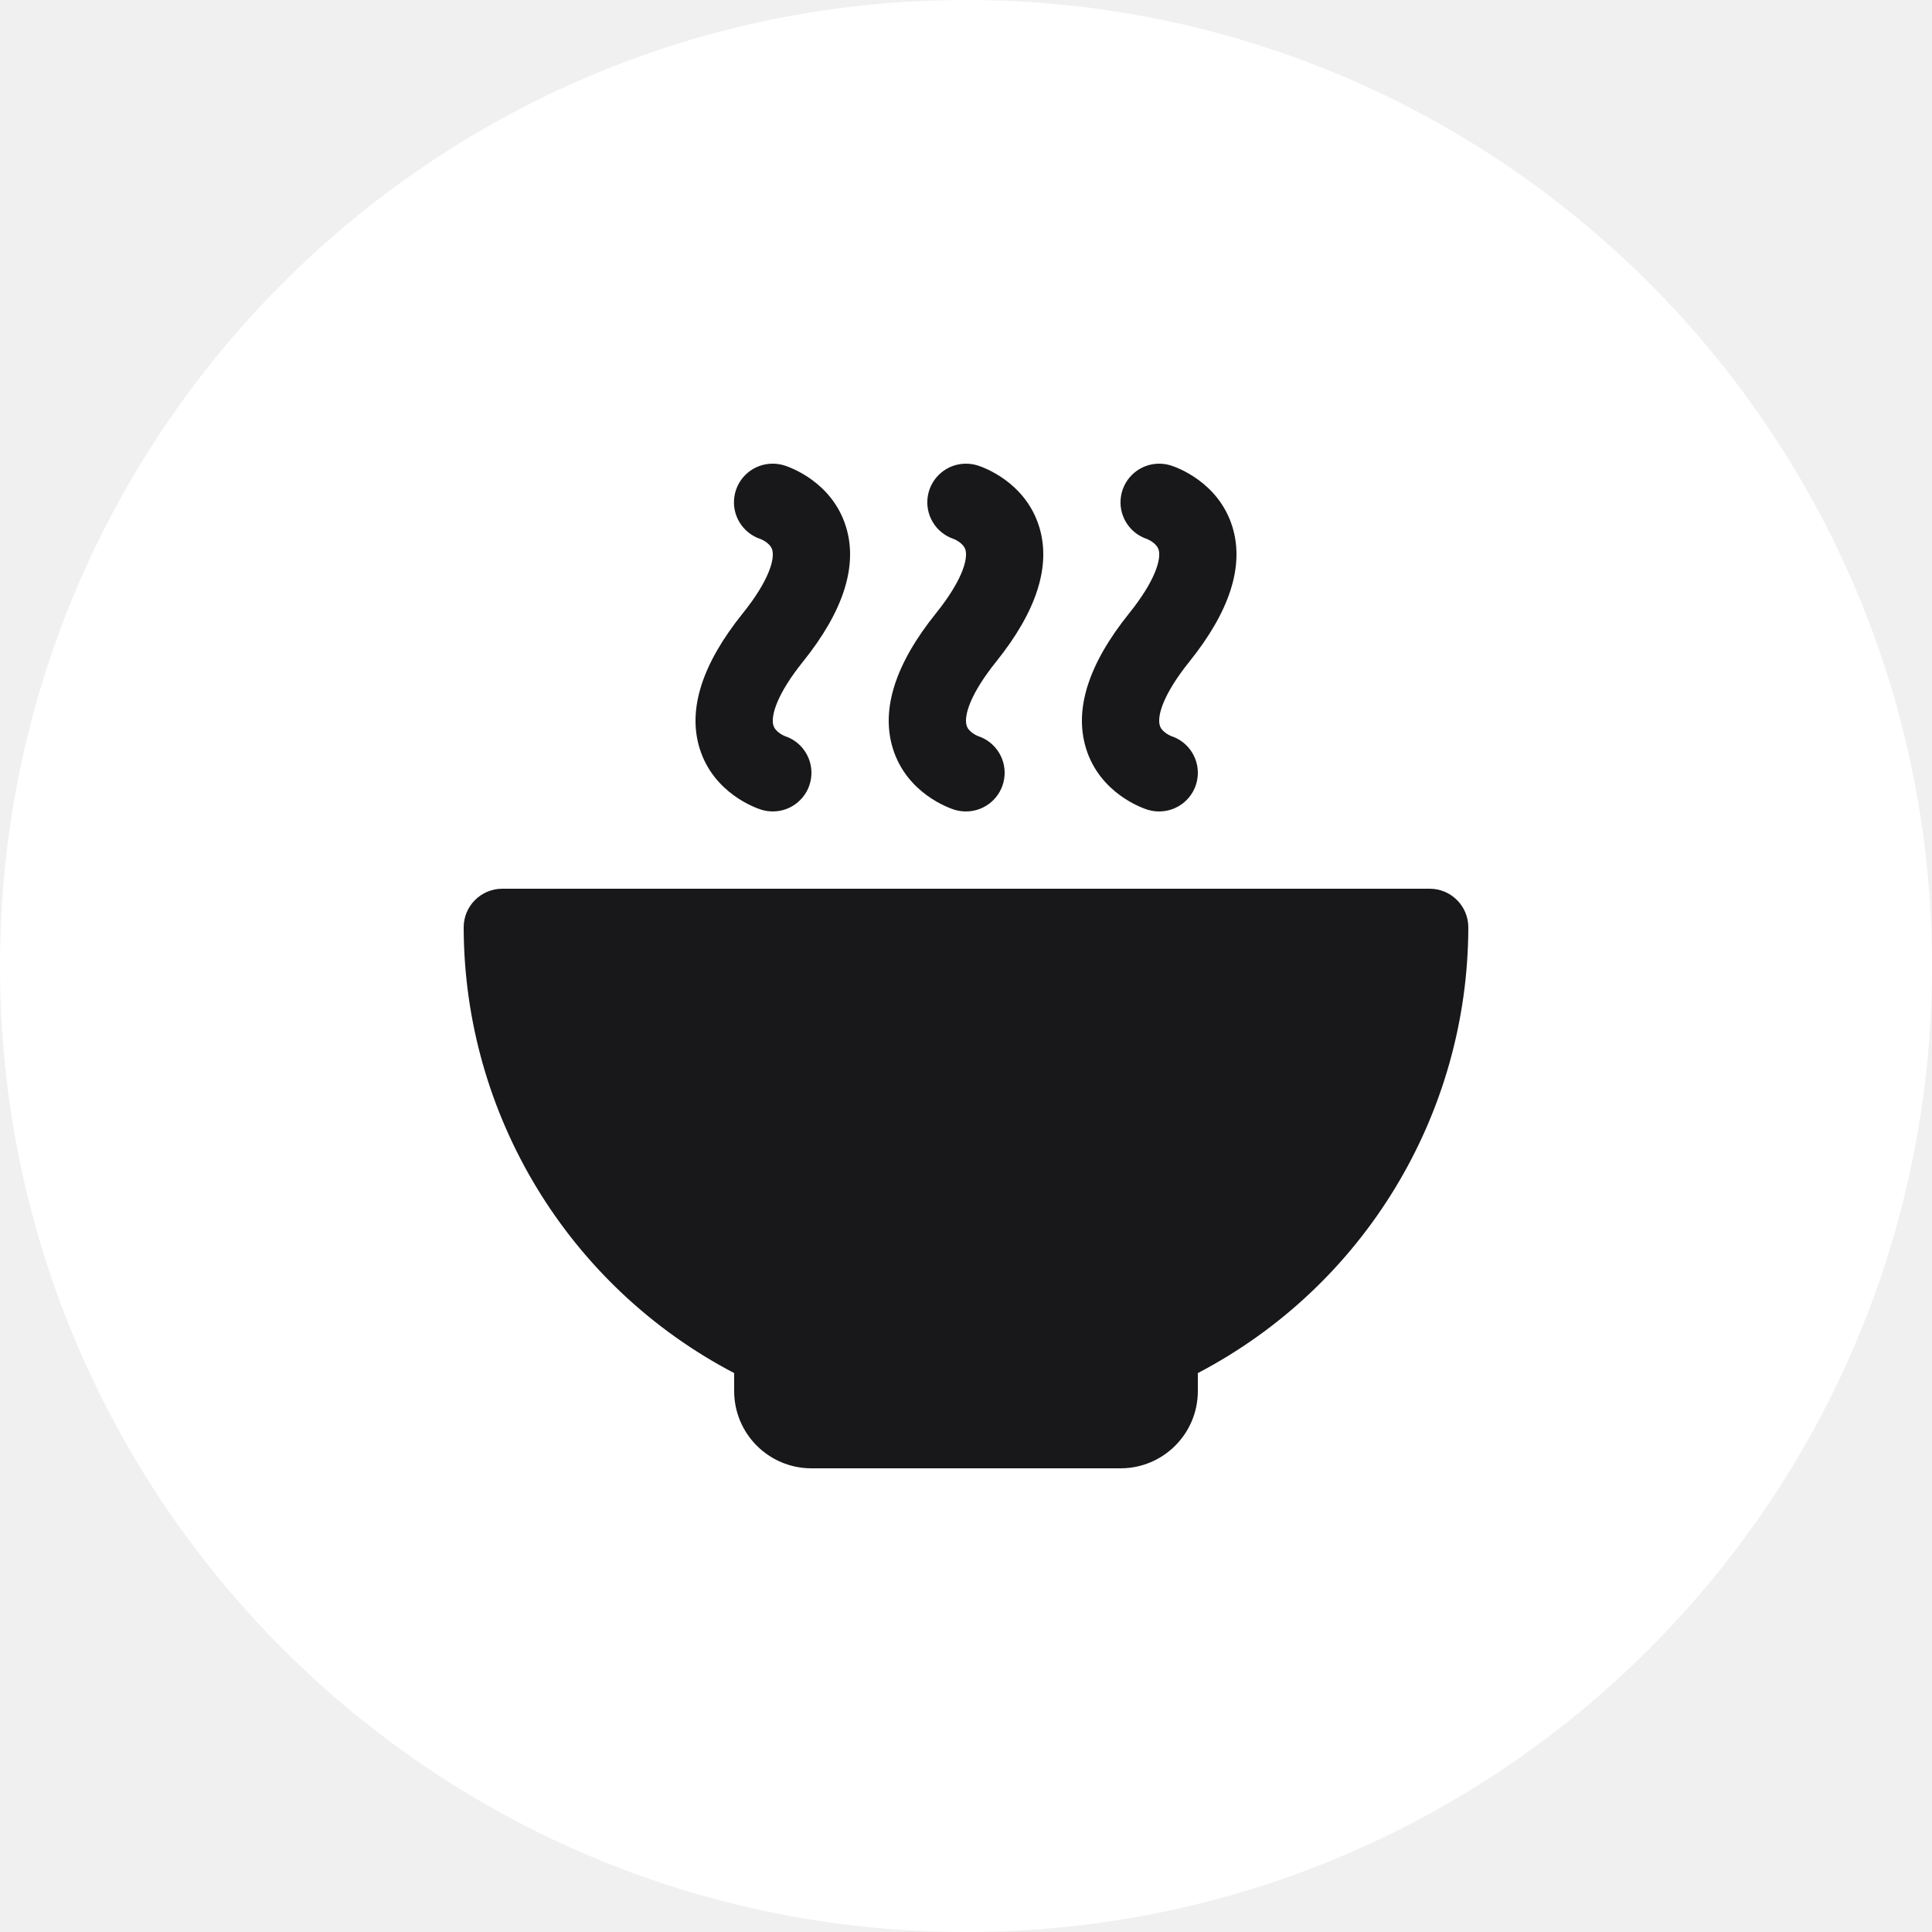
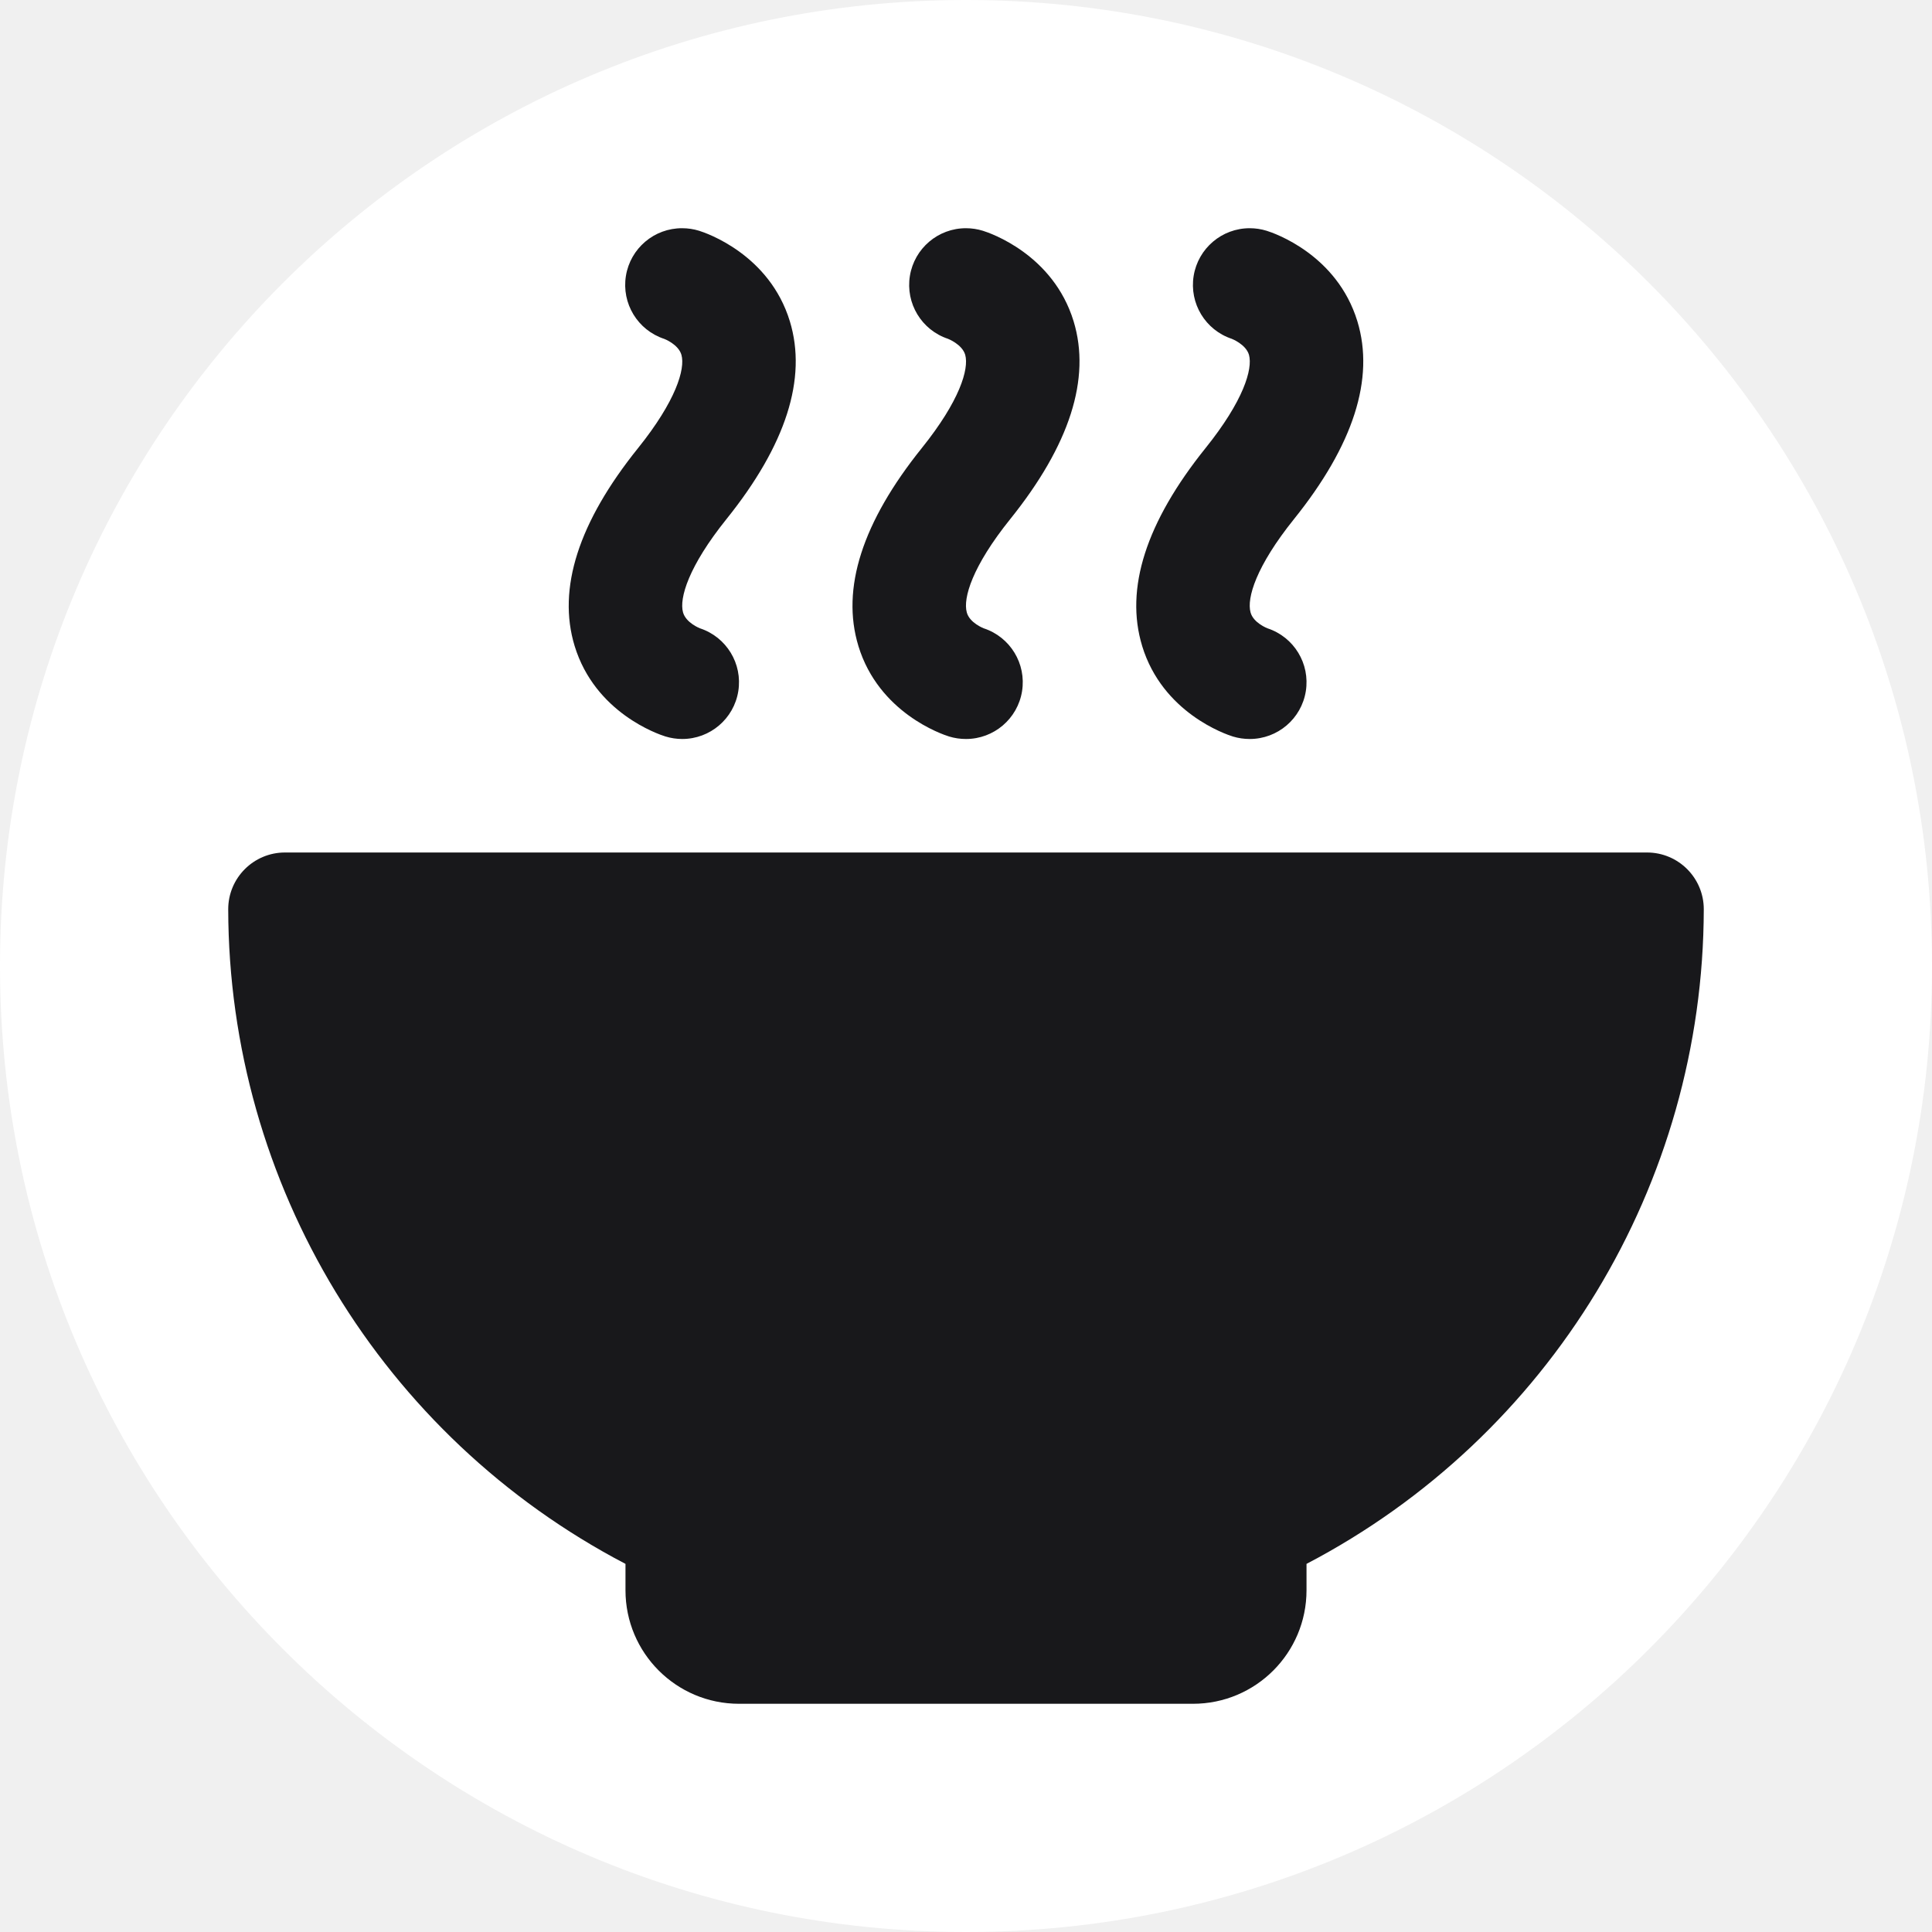
<svg xmlns="http://www.w3.org/2000/svg" viewBox="0 0 256 256" fill="none">
  <circle cx="128" cy="128" r="128" fill="#ffffff" />
-   <g transform="translate(46.08 46.08) scale(0.64)">
+   <g transform="translate(7.68 7.68) scale(0.94)">
    <path fill="#18181b" d="M81.77,55c5.35-6.66,6.67-11.16,6.12-13.14-.42-1.49-2.41-2.26-2.43-2.26A8,8,0,0,1,88,24a8.11,8.11,0,0,1,2.38.36c1,.31,9.91,3.33,12.79,12.76,2.46,8.07-.55,17.45-8.94,27.89-5.35,6.66-6.67,11.16-6.12,13.14.42,1.49,2.37,2.24,2.39,2.25A8,8,0,0,1,88,96a8.11,8.11,0,0,1-2.38-.36c-1-.31-9.91-3.33-12.79-12.76C70.37,74.81,73.38,65.43,81.77,55Zm31.06,27.89c2.88,9.43,11.79,12.45,12.79,12.76A8.11,8.11,0,0,0,128,96a8,8,0,0,0,2.5-15.6s-2-.76-2.39-2.25c-.55-2,.77-6.48,6.12-13.14,8.39-10.44,11.4-19.82,8.94-27.89-2.88-9.43-11.78-12.45-12.79-12.76A8.11,8.11,0,0,0,128,24a8,8,0,0,0-2.54,15.59s2,.77,2.43,2.26c.55,2-.77,6.48-6.12,13.14C113.38,65.43,110.37,74.81,112.83,82.88Zm40,0c2.88,9.43,11.79,12.45,12.79,12.76A8.11,8.11,0,0,0,168,96a8,8,0,0,0,2.5-15.6s-2-.76-2.39-2.25c-.55-2,.77-6.48,6.12-13.14,8.39-10.44,11.4-19.82,8.94-27.89-2.88-9.43-11.78-12.45-12.79-12.76A8.11,8.11,0,0,0,168,24a8,8,0,0,0-2.54,15.59s2,.77,2.43,2.26c.55,2-.77,6.48-6.12,13.14C153.38,65.43,150.37,74.81,152.83,82.88ZM224,112H32a8,8,0,0,0-8,8,104.35,104.35,0,0,0,56,92.28V216a16,16,0,0,0,16,16h64a16,16,0,0,0,16-16v-3.72A104.35,104.35,0,0,0,232,120,8,8,0,0,0,224,112Z" />
  </g>
</svg>
